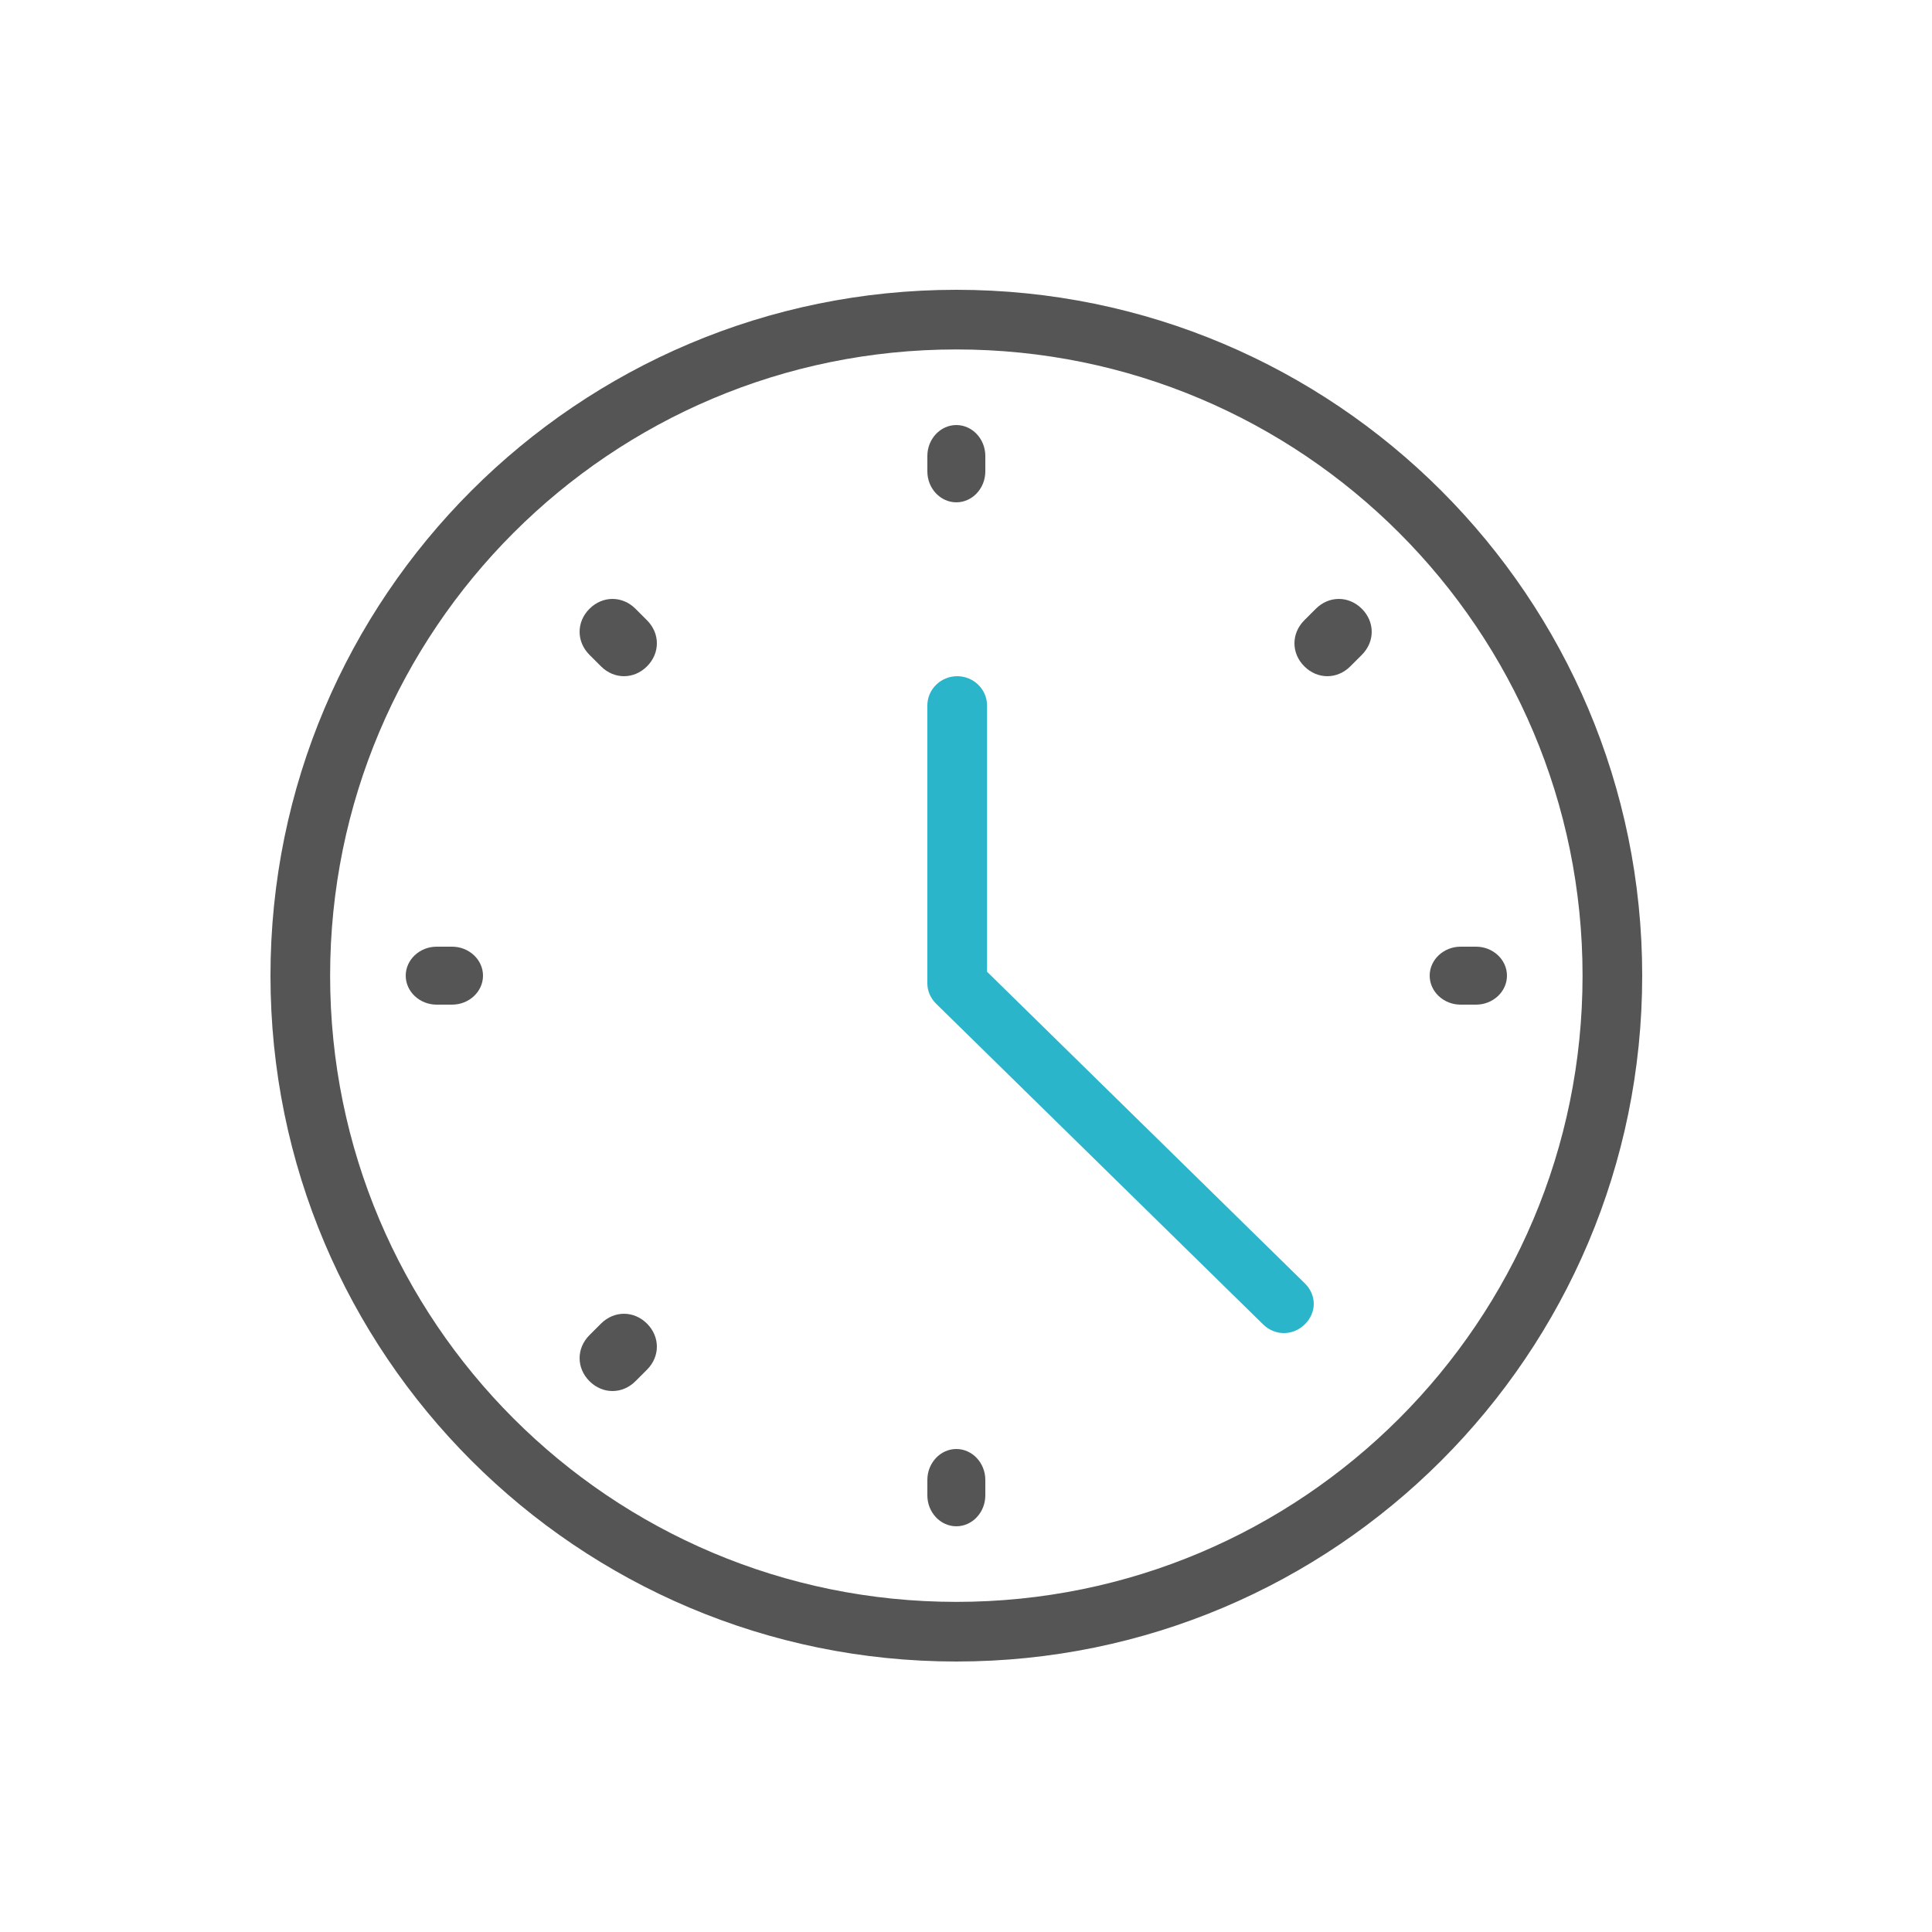
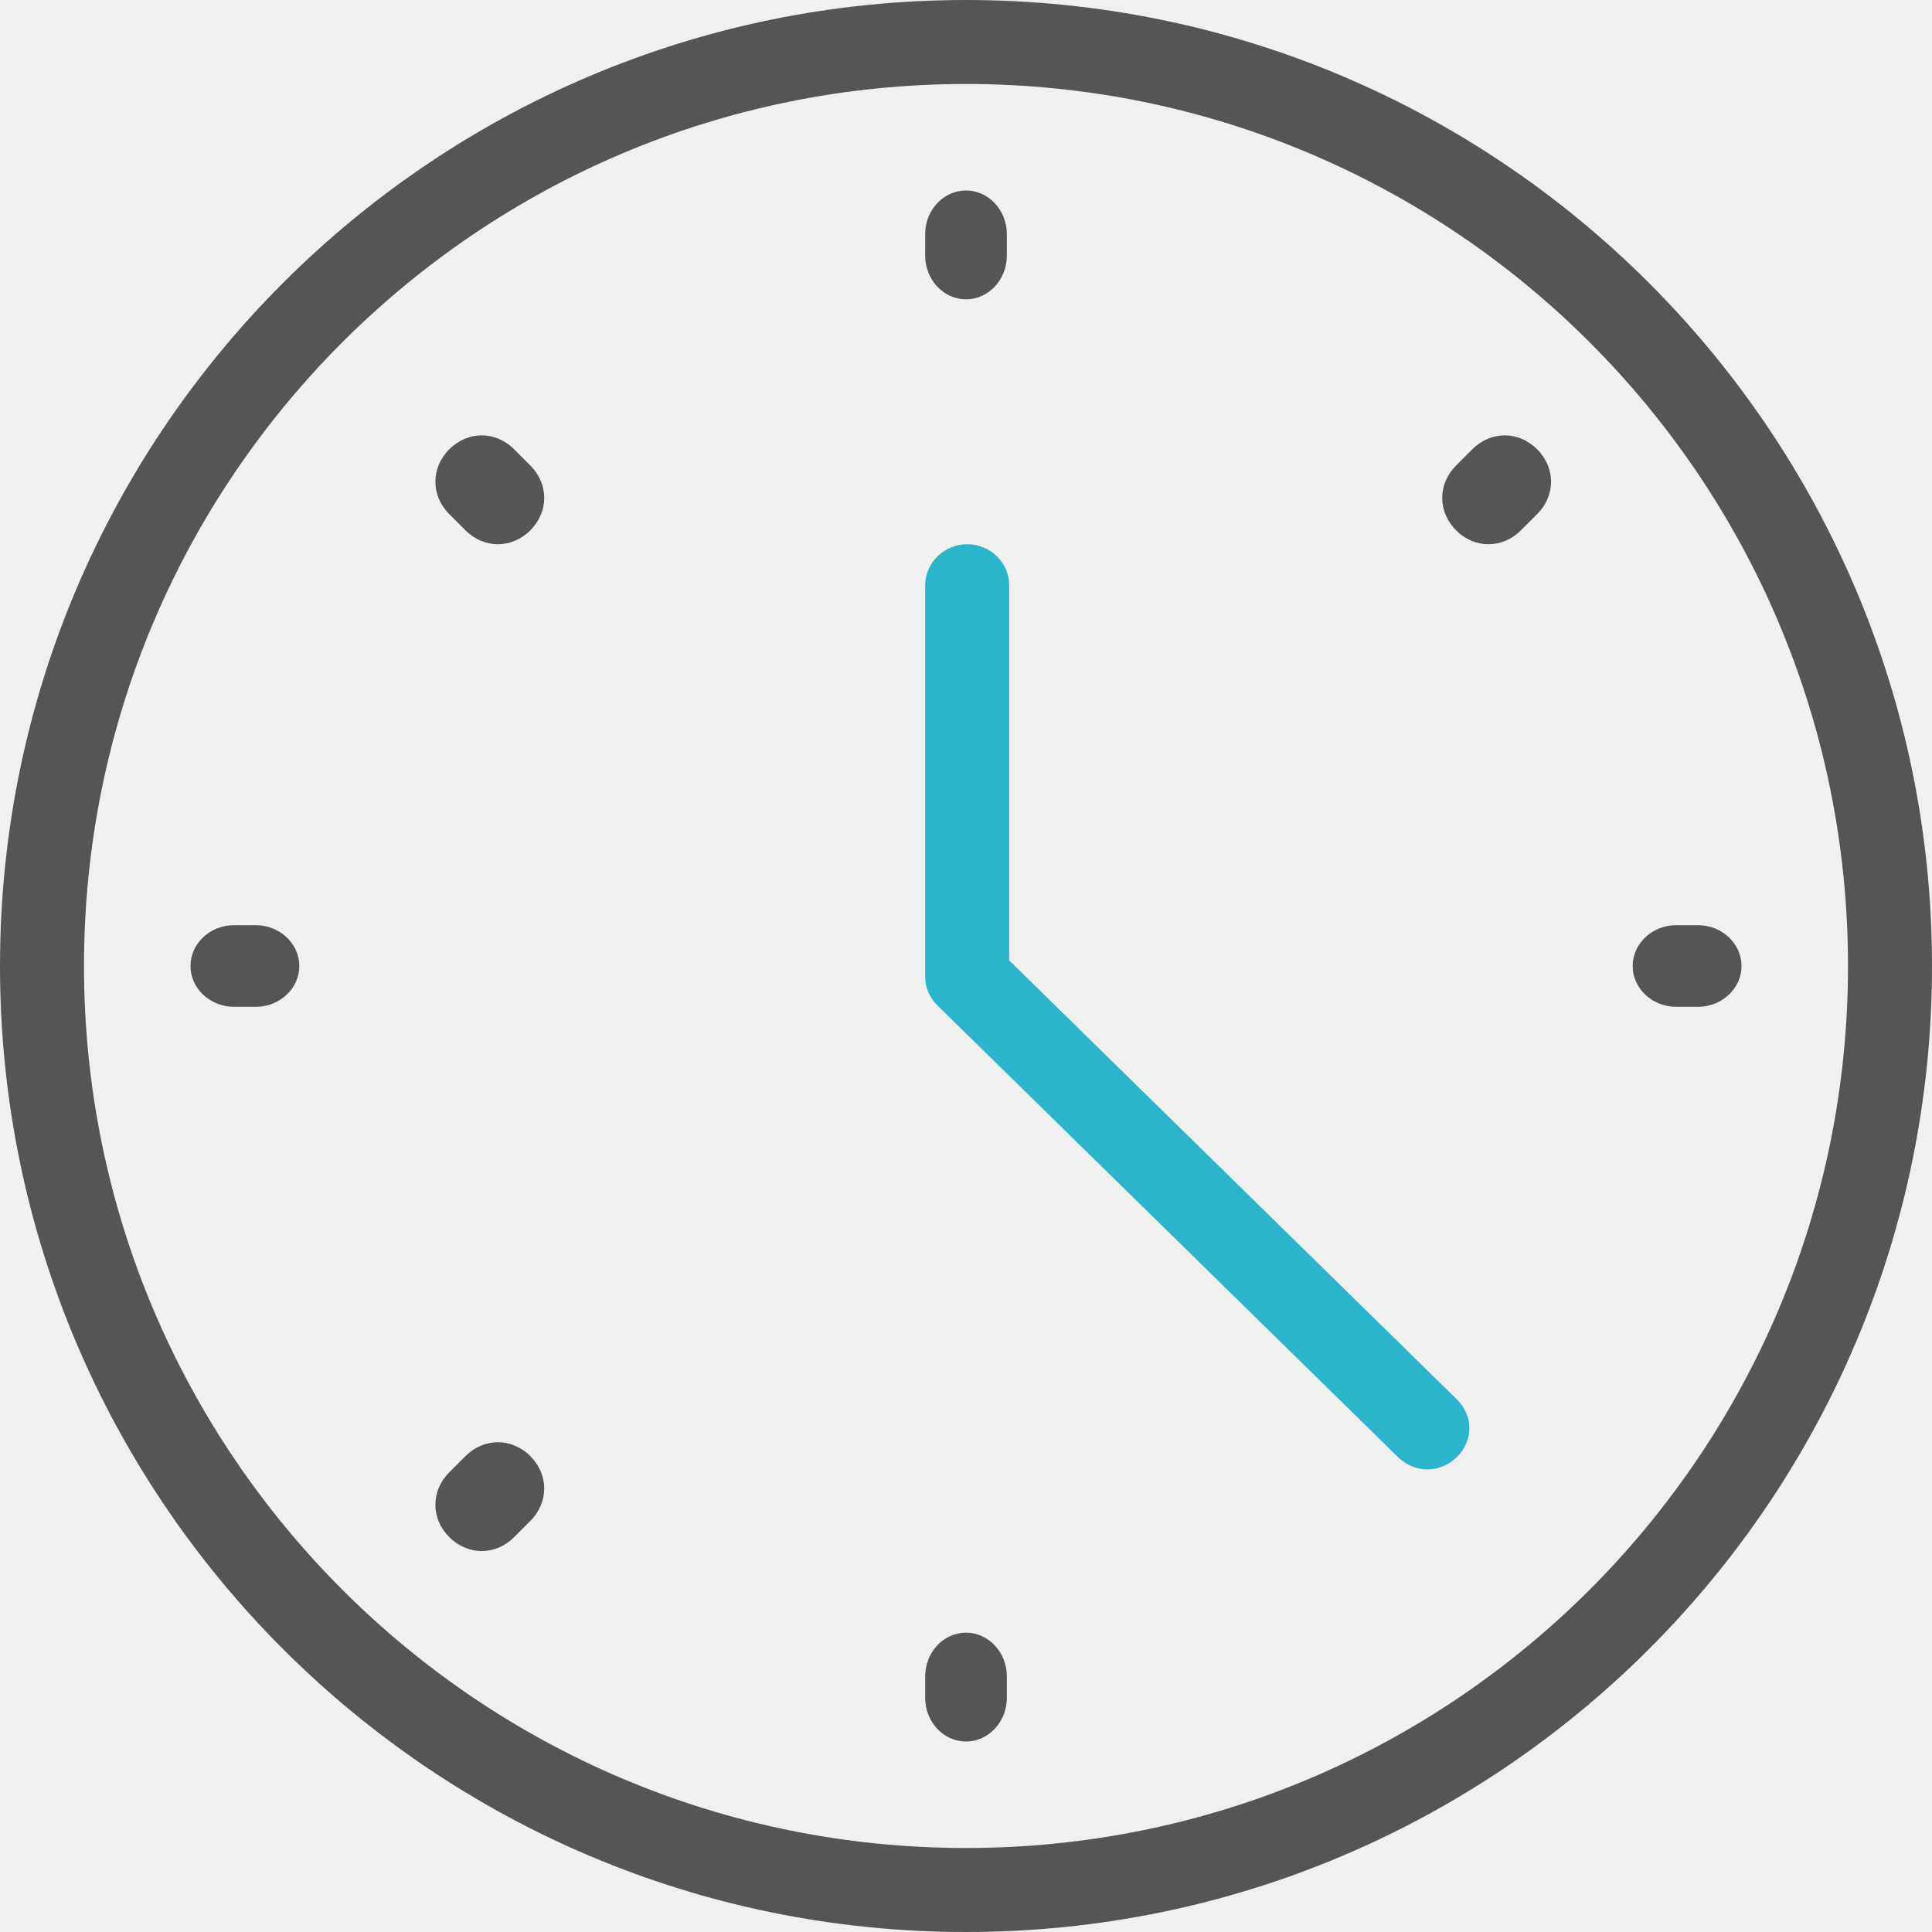
- <svg xmlns="http://www.w3.org/2000/svg" width="100" height="100" viewBox="0 0 100 100" fill="none">
-   <rect width="100" height="100" fill="white" />
-   <path fill-rule="evenodd" clip-rule="evenodd" d="M49.5 15C29.898 15 14 30.898 14 50.5C14 70.102 29.898 86 49.5 86C69.102 86 85 70.102 85 50.5C85 30.898 69.102 15 49.5 15ZM49.5 82.913C31.596 82.913 17.087 68.404 17.087 50.5C17.087 32.596 31.596 18.087 49.5 18.087C67.404 18.087 81.913 32.596 81.913 50.5C81.913 68.404 67.404 82.913 49.5 82.913ZM51 24.4C51 25.28 50.325 26 49.5 26C48.675 26 48 25.28 48 24.4V23.6C48 22.72 48.675 22 49.5 22C50.325 22 51 22.72 51 23.6V24.4ZM49.5 75C48.675 75 48 75.72 48 76.6V77.4C48 78.28 48.675 79 49.5 79C50.325 79 51 78.28 51 77.4V76.6C51 75.72 50.325 75 49.5 75ZM22.6 49H23.4C24.28 49 25 49.675 25 50.5C25 51.325 24.28 52 23.4 52H22.6C21.72 52 21 51.325 21 50.5C21 49.675 21.72 49 22.6 49ZM76.4 49H75.6C74.72 49 74 49.675 74 50.5C74 51.325 74.72 52 75.6 52H76.4C77.28 52 78 51.325 78 50.5C78 49.675 77.28 49 76.4 49ZM30.511 31.511C31.192 30.83 32.213 30.83 32.894 31.511L33.489 32.106C34.17 32.787 34.17 33.809 33.489 34.489C33.149 34.83 32.723 35 32.298 35C31.872 35 31.447 34.83 31.106 34.489L30.511 33.894C29.83 33.213 29.83 32.191 30.511 31.511ZM31.106 68.511L30.511 69.106C29.83 69.787 29.83 70.808 30.511 71.489C30.851 71.83 31.277 72 31.702 72C32.128 72 32.553 71.83 32.894 71.489L33.489 70.894C34.17 70.213 34.17 69.192 33.489 68.511C32.809 67.83 31.787 67.83 31.106 68.511ZM67.511 32.106L68.106 31.511C68.787 30.83 69.808 30.83 70.489 31.511C71.17 32.191 71.17 33.213 70.489 33.894L69.894 34.489C69.553 34.83 69.128 35 68.702 35C68.277 35 67.851 34.83 67.511 34.489C66.83 33.809 66.83 32.787 67.511 32.106Z" fill="#555555" />
-   <path d="M51.089 50.296V36.514C51.089 35.681 50.394 35 49.544 35C48.695 35 48 35.681 48 36.514V50.902C48 51.281 48.154 51.659 48.463 51.962L65.374 68.546C65.683 68.849 66.07 69 66.456 69C66.842 69 67.228 68.849 67.537 68.546C68.154 67.94 68.154 67.031 67.537 66.425L51.089 50.296Z" fill="#2AB5CA" />
+ <svg xmlns="http://www.w3.org/2000/svg" width="71" height="71" viewBox="0 0 71 71" fill="none">
+   <path fill-rule="evenodd" clip-rule="evenodd" d="M35.5 0C15.898 0 0 15.898 0 35.5C0 55.102 15.898 71 35.5 71C55.102 71 71 55.102 71 35.5C71 15.898 55.102 0 35.5 0ZM35.5 67.913C17.596 67.913 3.087 53.404 3.087 35.5C3.087 17.596 17.596 3.087 35.5 3.087C53.404 3.087 67.913 17.596 67.913 35.5C67.913 53.404 53.404 67.913 35.5 67.913ZM37 9.4C37 10.28 36.325 11 35.5 11C34.675 11 34 10.28 34 9.4V8.6C34 7.72 34.675 7 35.5 7C36.325 7 37 7.72 37 8.6V9.4ZM35.5 60C34.675 60 34 60.72 34 61.6V62.4C34 63.28 34.675 64 35.5 64C36.325 64 37 63.28 37 62.4V61.6C37 60.72 36.325 60 35.5 60ZM8.6 34H9.4C10.28 34 11 34.675 11 35.5C11 36.325 10.28 37 9.4 37H8.6C7.72 37 7 36.325 7 35.5C7 34.675 7.72 34 8.6 34ZM62.4 34H61.6C60.72 34 60 34.675 60 35.5C60 36.325 60.72 37 61.6 37H62.4C63.28 37 64 36.325 64 35.5C64 34.675 63.28 34 62.4 34ZM16.511 16.511C17.192 15.83 18.213 15.83 18.894 16.511L19.489 17.106C20.17 17.787 20.17 18.808 19.489 19.489C19.149 19.83 18.723 20 18.298 20C17.872 20 17.447 19.83 17.106 19.489L16.511 18.894C15.83 18.213 15.83 17.192 16.511 16.511ZM17.106 53.511L16.511 54.106C15.83 54.787 15.83 55.809 16.511 56.489C16.851 56.83 17.277 57 17.702 57C18.128 57 18.553 56.83 18.894 56.489L19.489 55.894C20.17 55.213 20.17 54.191 19.489 53.511C18.808 52.83 17.787 52.83 17.106 53.511ZM53.511 17.106L54.106 16.511C54.787 15.83 55.809 15.83 56.489 16.511C57.17 17.192 57.17 18.213 56.489 18.894L55.894 19.489C55.553 19.83 55.128 20 54.702 20C54.277 20 53.851 19.83 53.511 19.489C52.83 18.808 52.83 17.787 53.511 17.106Z" fill="#555555" />
+   <path d="M37.089 35.296V21.515C37.089 20.681 36.394 20 35.544 20C34.695 20 34 20.681 34 21.515V35.902C34 36.281 34.154 36.659 34.463 36.962L51.374 53.546C51.683 53.849 52.069 54 52.456 54C52.842 54 53.228 53.849 53.537 53.546C54.154 52.94 54.154 52.031 53.537 51.425L37.089 35.296Z" fill="#2AB5CA" />
</svg>
